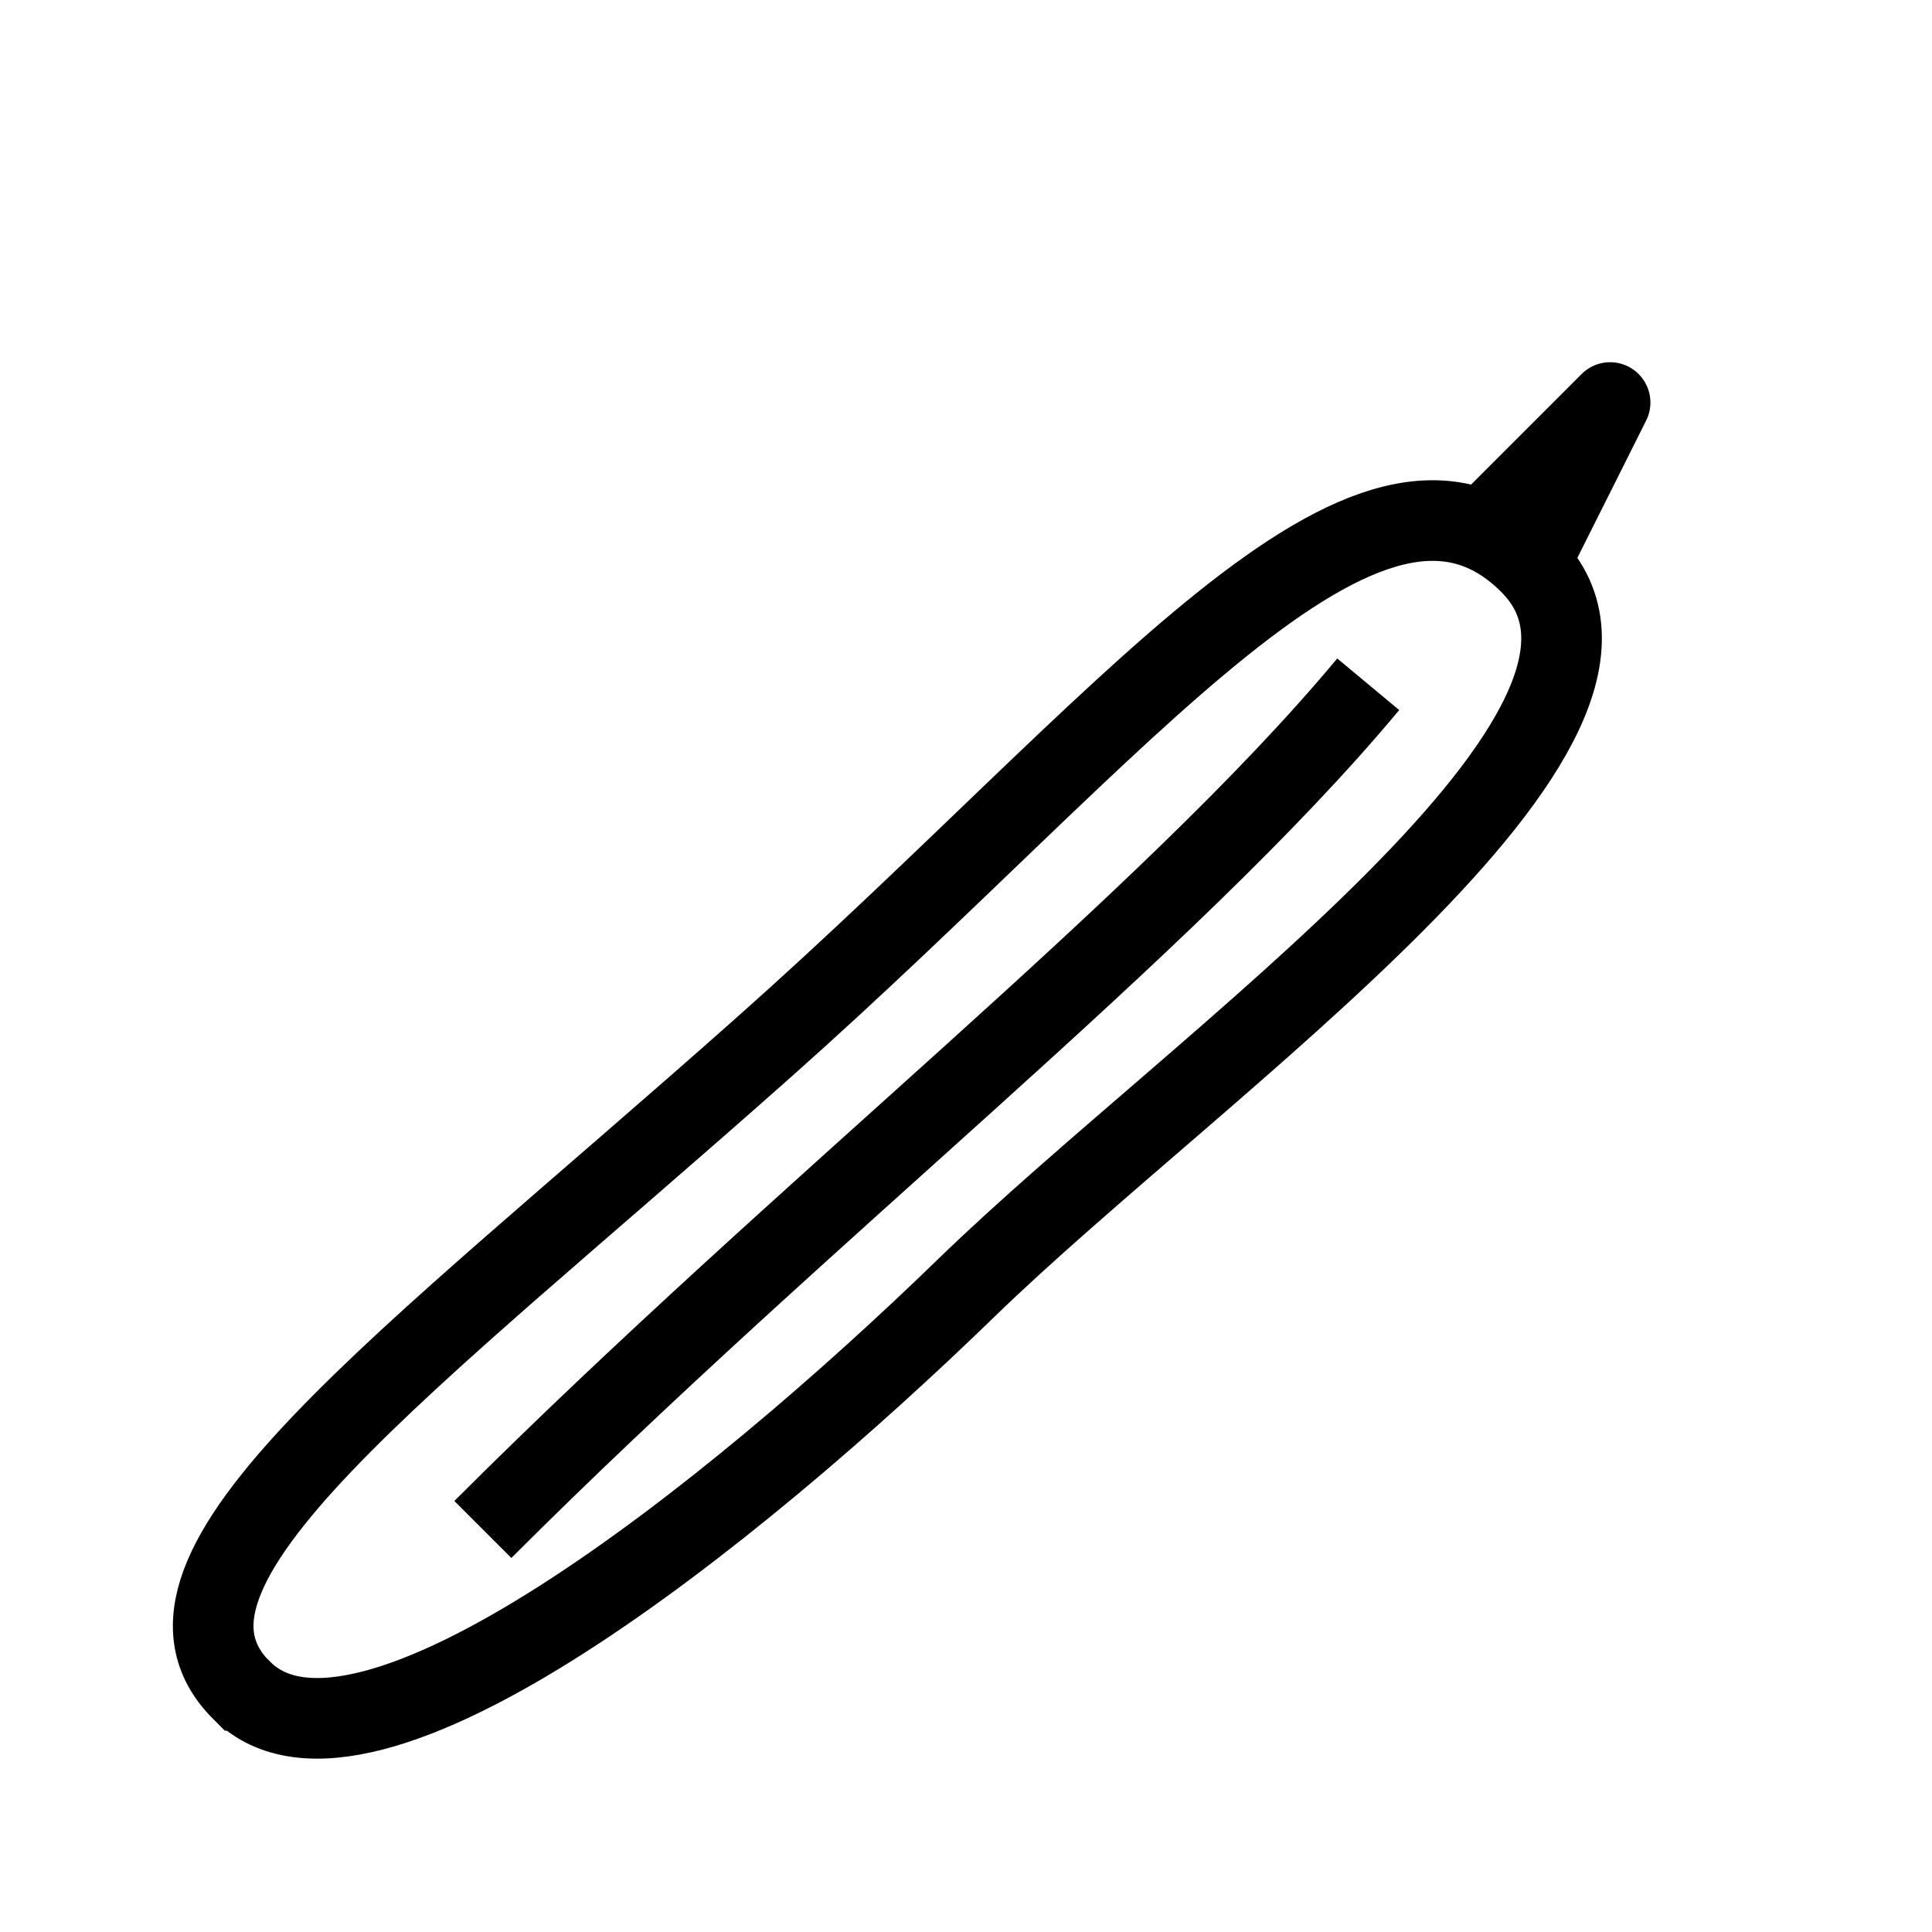
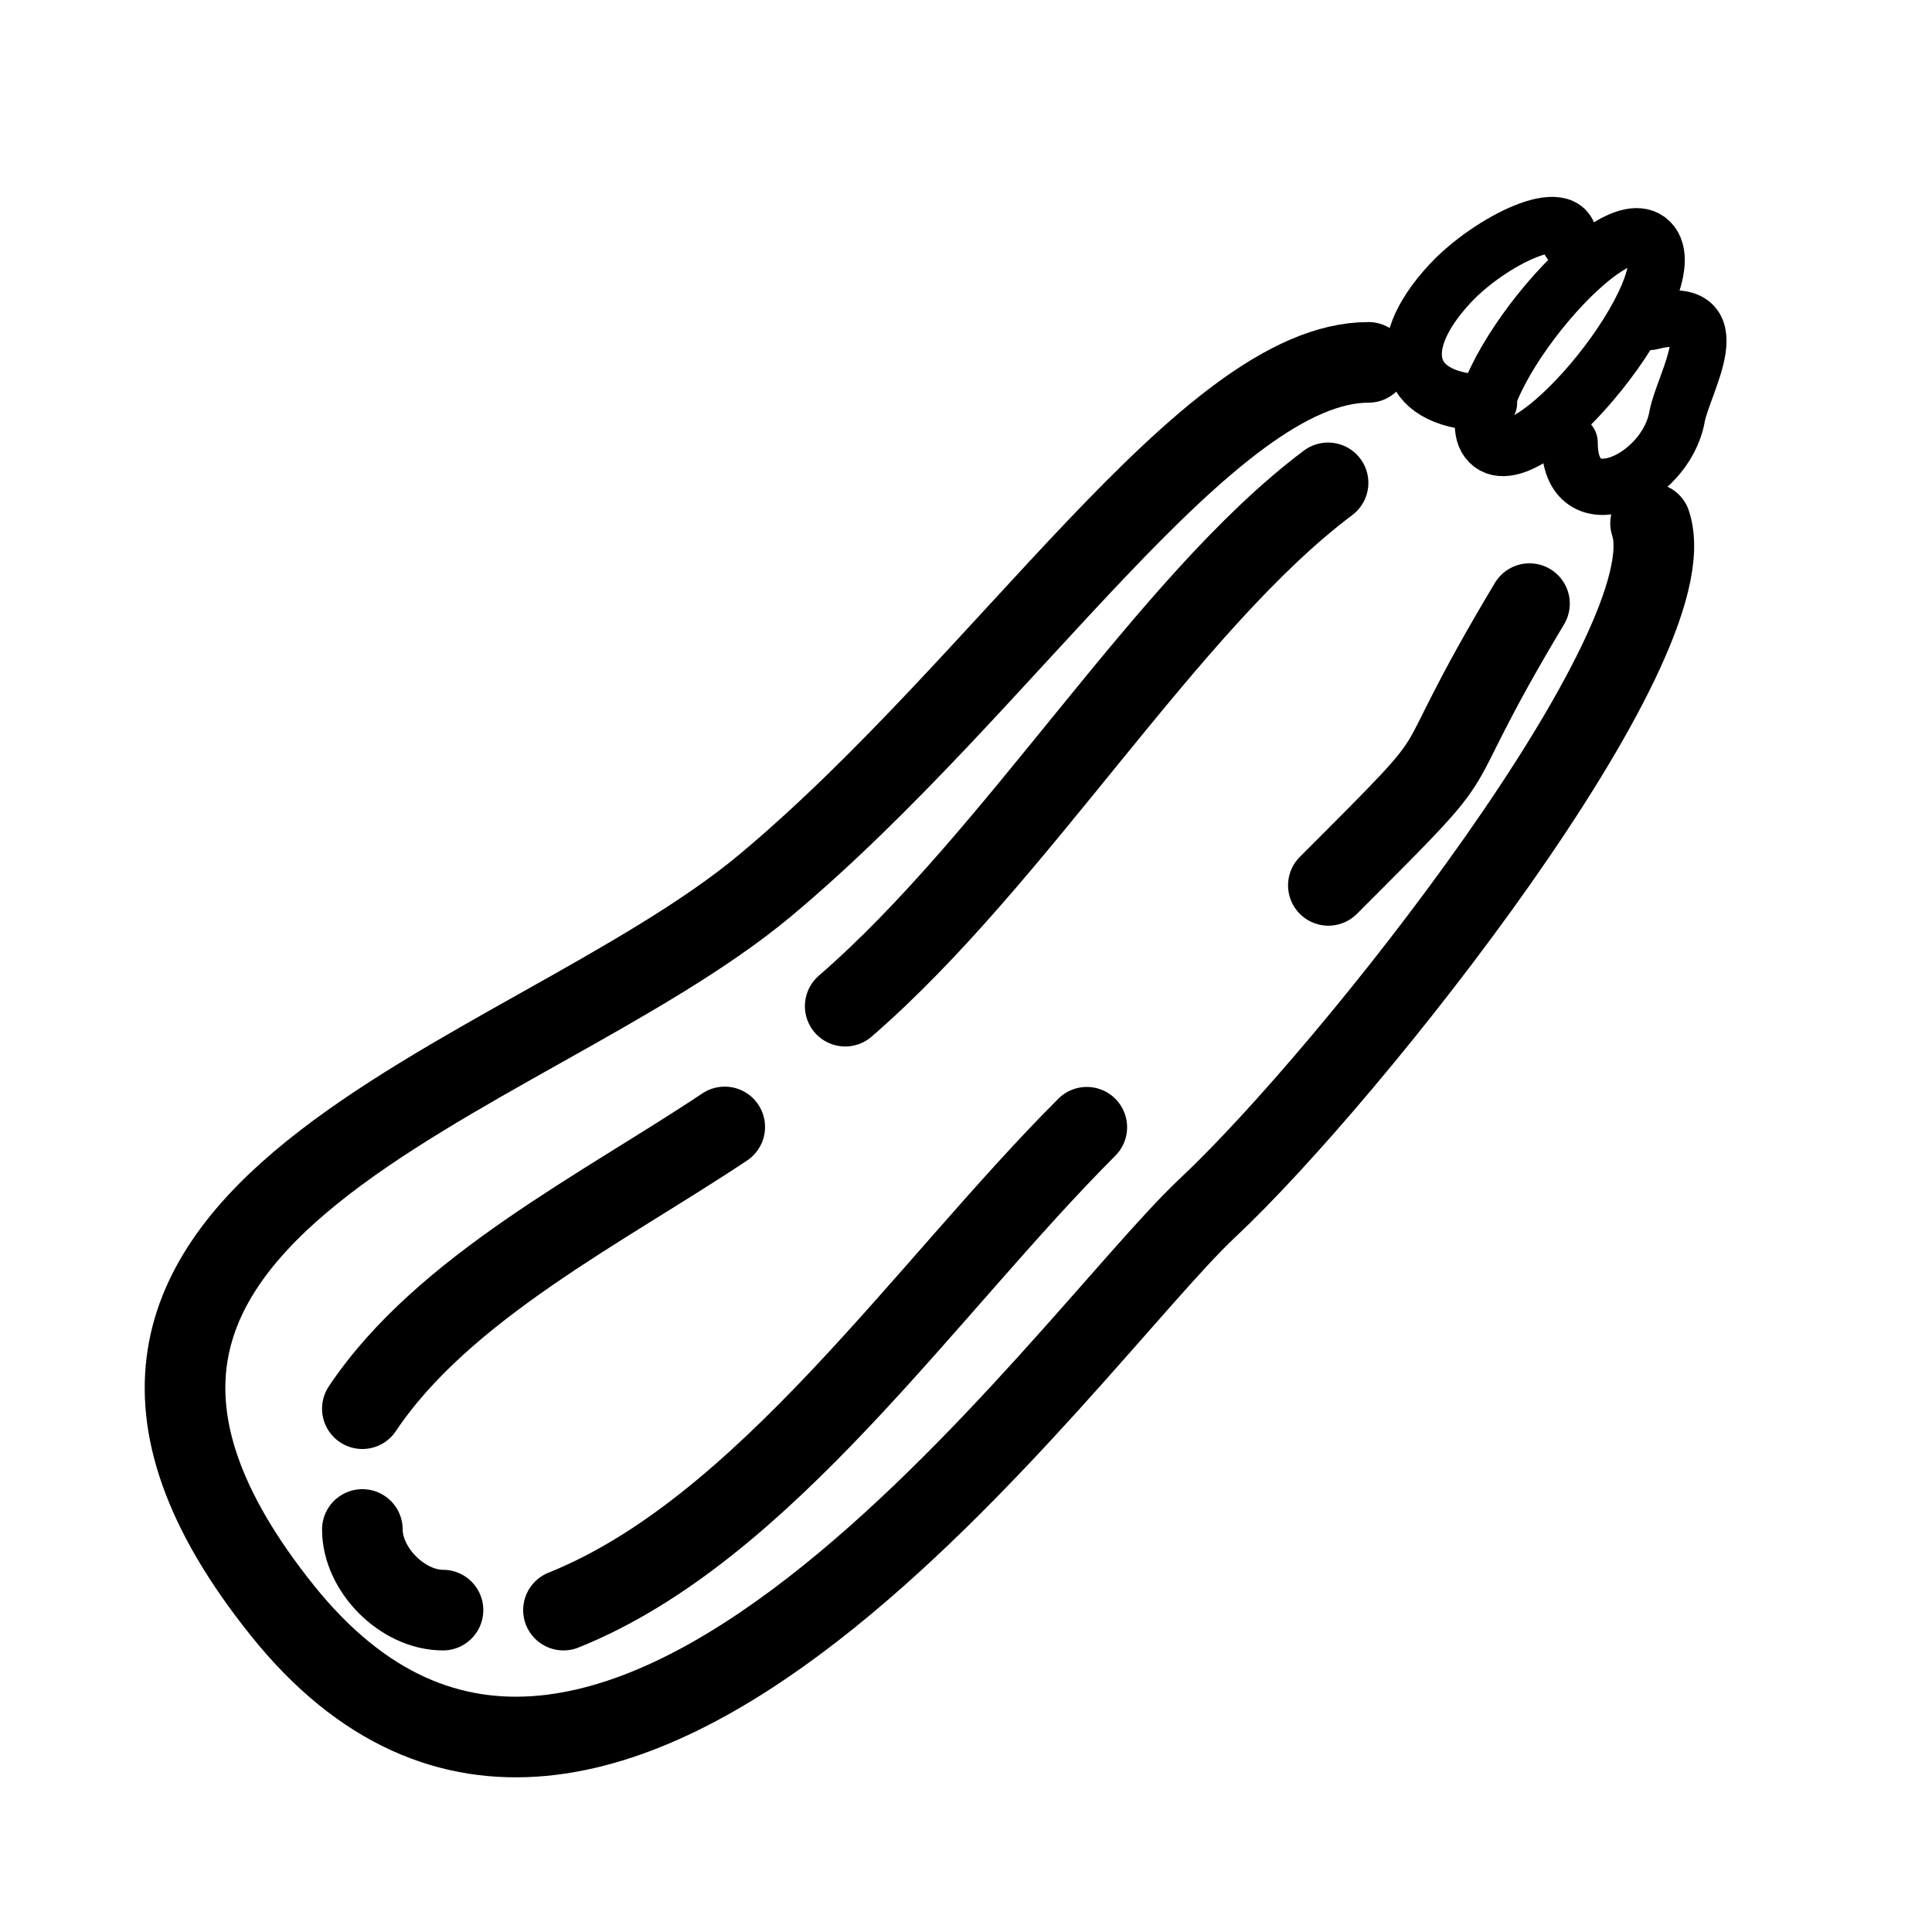
<svg xmlns="http://www.w3.org/2000/svg" width="24" height="24" viewBox="0 0 6.35 6.35" version="1.1" id="svg8">
  <defs id="defs2">
    </defs>
  <g id="layer1" transform="translate(0,-290.65)">
-     <path style="fill:none;fill-rule:evenodd;stroke:#000000;stroke-width:0.265px;stroke-linecap:butt;stroke-linejoin:round;stroke-opacity:1" d="m 5.027,292.502 0.265,-0.529 -0.397,0.397" id="path4675" />
-     <path style="fill:none;fill-rule:evenodd;stroke:#000000;stroke-width:0.265px;stroke-linecap:butt;stroke-linejoin:miter;stroke-opacity:1" d="m 0.794,296.206 c -0.397,-0.397 0.529,-1.058 1.72,-2.117 1.191,-1.058 1.984,-2.117 2.514,-1.587 0.529,0.529 -1.085,1.636 -1.852,2.381 -0.767,0.745 -1.984,1.72 -2.381,1.323 z" id="path4677" />
-     <path style="fill:none;fill-rule:evenodd;stroke:#000000;stroke-width:0.265px;stroke-linecap:butt;stroke-linejoin:miter;stroke-opacity:1" d="m 1.587,295.677 c 1.058,-1.058 2.249,-1.984 2.91,-2.778" id="path4679" />
+     <path style="fill:none;fill-rule:evenodd;stroke:#000000;stroke-width:0.265px;stroke-linecap:round;stroke-linejoin:miter;stroke-opacity:1" d="m 4.366,293.56 c 0.529,-0.529 0.265,-0.265 0.661,-0.926" id="path4679" />
+     <path style="fill:none;fill-rule:evenodd;stroke:#000000;stroke-width:0.185;stroke-linecap:butt;stroke-linejoin:miter;stroke-miterlimit:4;stroke-dasharray:none;stroke-opacity:1" d="m 4.895,292.105 c -0.132,-0.132 0.397,-0.794 0.529,-0.661 0.132,0.132 -0.397,0.794 -0.529,0.661 z" id="path5101" />
+     <path style="fill:none;fill-rule:evenodd;stroke:#000000;stroke-width:0.185;stroke-linecap:round;stroke-linejoin:round;stroke-miterlimit:4;stroke-dasharray:none;stroke-opacity:1" d="m 5.159,291.444 c 0,-0.132 -0.265,0 -0.393,0.138 -0.203,0.218 -0.139,0.393 0.128,0.392" id="path5103" />
+     <path style="fill:none;fill-rule:evenodd;stroke:#000000;stroke-width:0.185;stroke-linecap:round;stroke-linejoin:round;stroke-miterlimit:4;stroke-dasharray:none;stroke-opacity:1" d="m 5.159,292.105 c 0,0.265 0.315,0.125 0.353,-0.085 0.019,-0.109 0.192,-0.382 -0.088,-0.312" id="path5103-8" />
+     <path style="fill:none;fill-rule:evenodd;stroke:#000000;stroke-width:0.265px;stroke-linecap:round;stroke-linejoin:miter;stroke-opacity:1" d="m 4.498,291.841 c -0.529,0 -1.191,1.058 -1.984,1.72 -0.794,0.661 -2.646,1.058 -1.587,2.381 1.058,1.323 2.575,-0.885 3.043,-1.323 0.467,-0.438 1.587,-1.852 1.455,-2.249" id="path5120" />
+     <path style="fill:none;fill-rule:evenodd;stroke:#000000;stroke-width:0.265px;stroke-linecap:round;stroke-linejoin:miter;stroke-opacity:1" d="m 1.852,295.942 c 0.661,-0.265 1.191,-1.058 1.72,-1.587" id="path4679-4" />
+     <path style="fill:none;fill-rule:evenodd;stroke:#000000;stroke-width:0.265px;stroke-linecap:round;stroke-linejoin:miter;stroke-opacity:1" d="m 2.778,293.957 c 0.567,-0.491 1.058,-1.323 1.587,-1.72" id="path4679-5" />
+     <path style="fill:none;fill-rule:evenodd;stroke:#000000;stroke-width:0.265px;stroke-linecap:round;stroke-linejoin:miter;stroke-opacity:1" d="m 1.191,295.28 c 0.265,-0.397 0.794,-0.661 1.191,-0.926" id="path4679-0" />
+     <path style="fill:none;fill-rule:evenodd;stroke:#000000;stroke-width:0.265px;stroke-linecap:round;stroke-linejoin:miter;stroke-opacity:1" d="m 1.191,295.677 c 0,0.132 0.132,0.265 0.265,0.265" id="path4679-2" />
  </g>
</svg>
